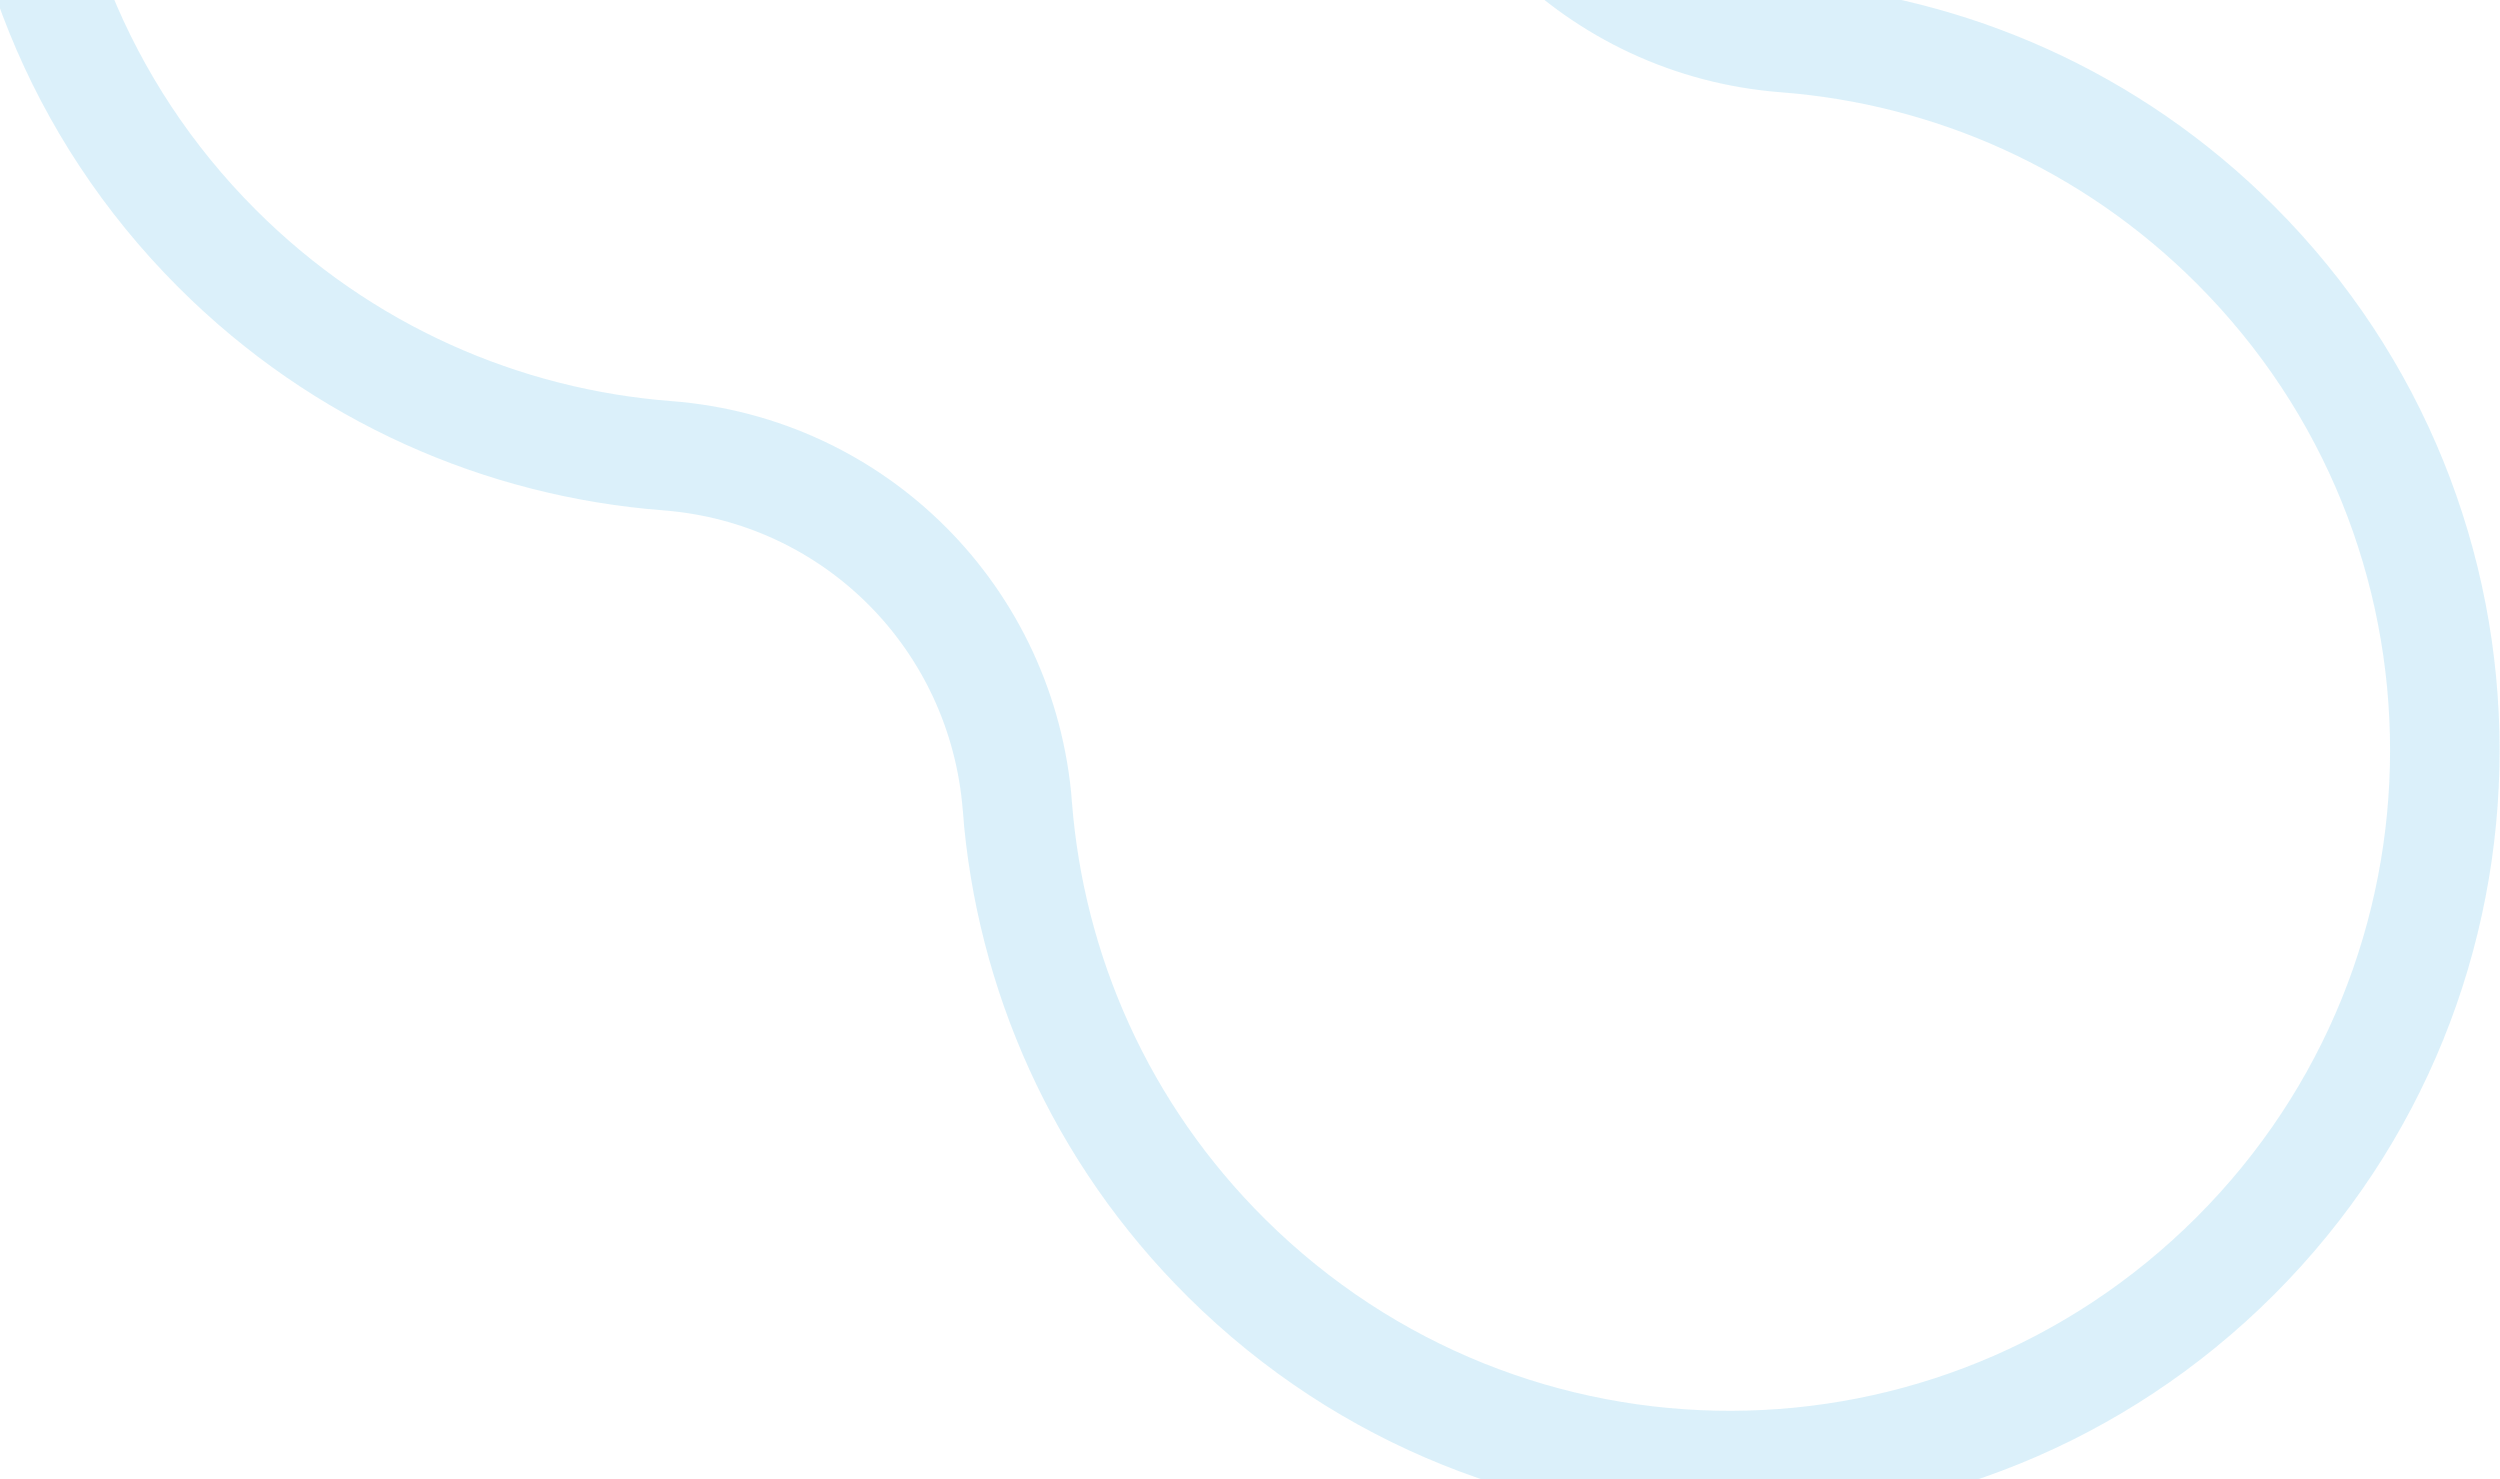
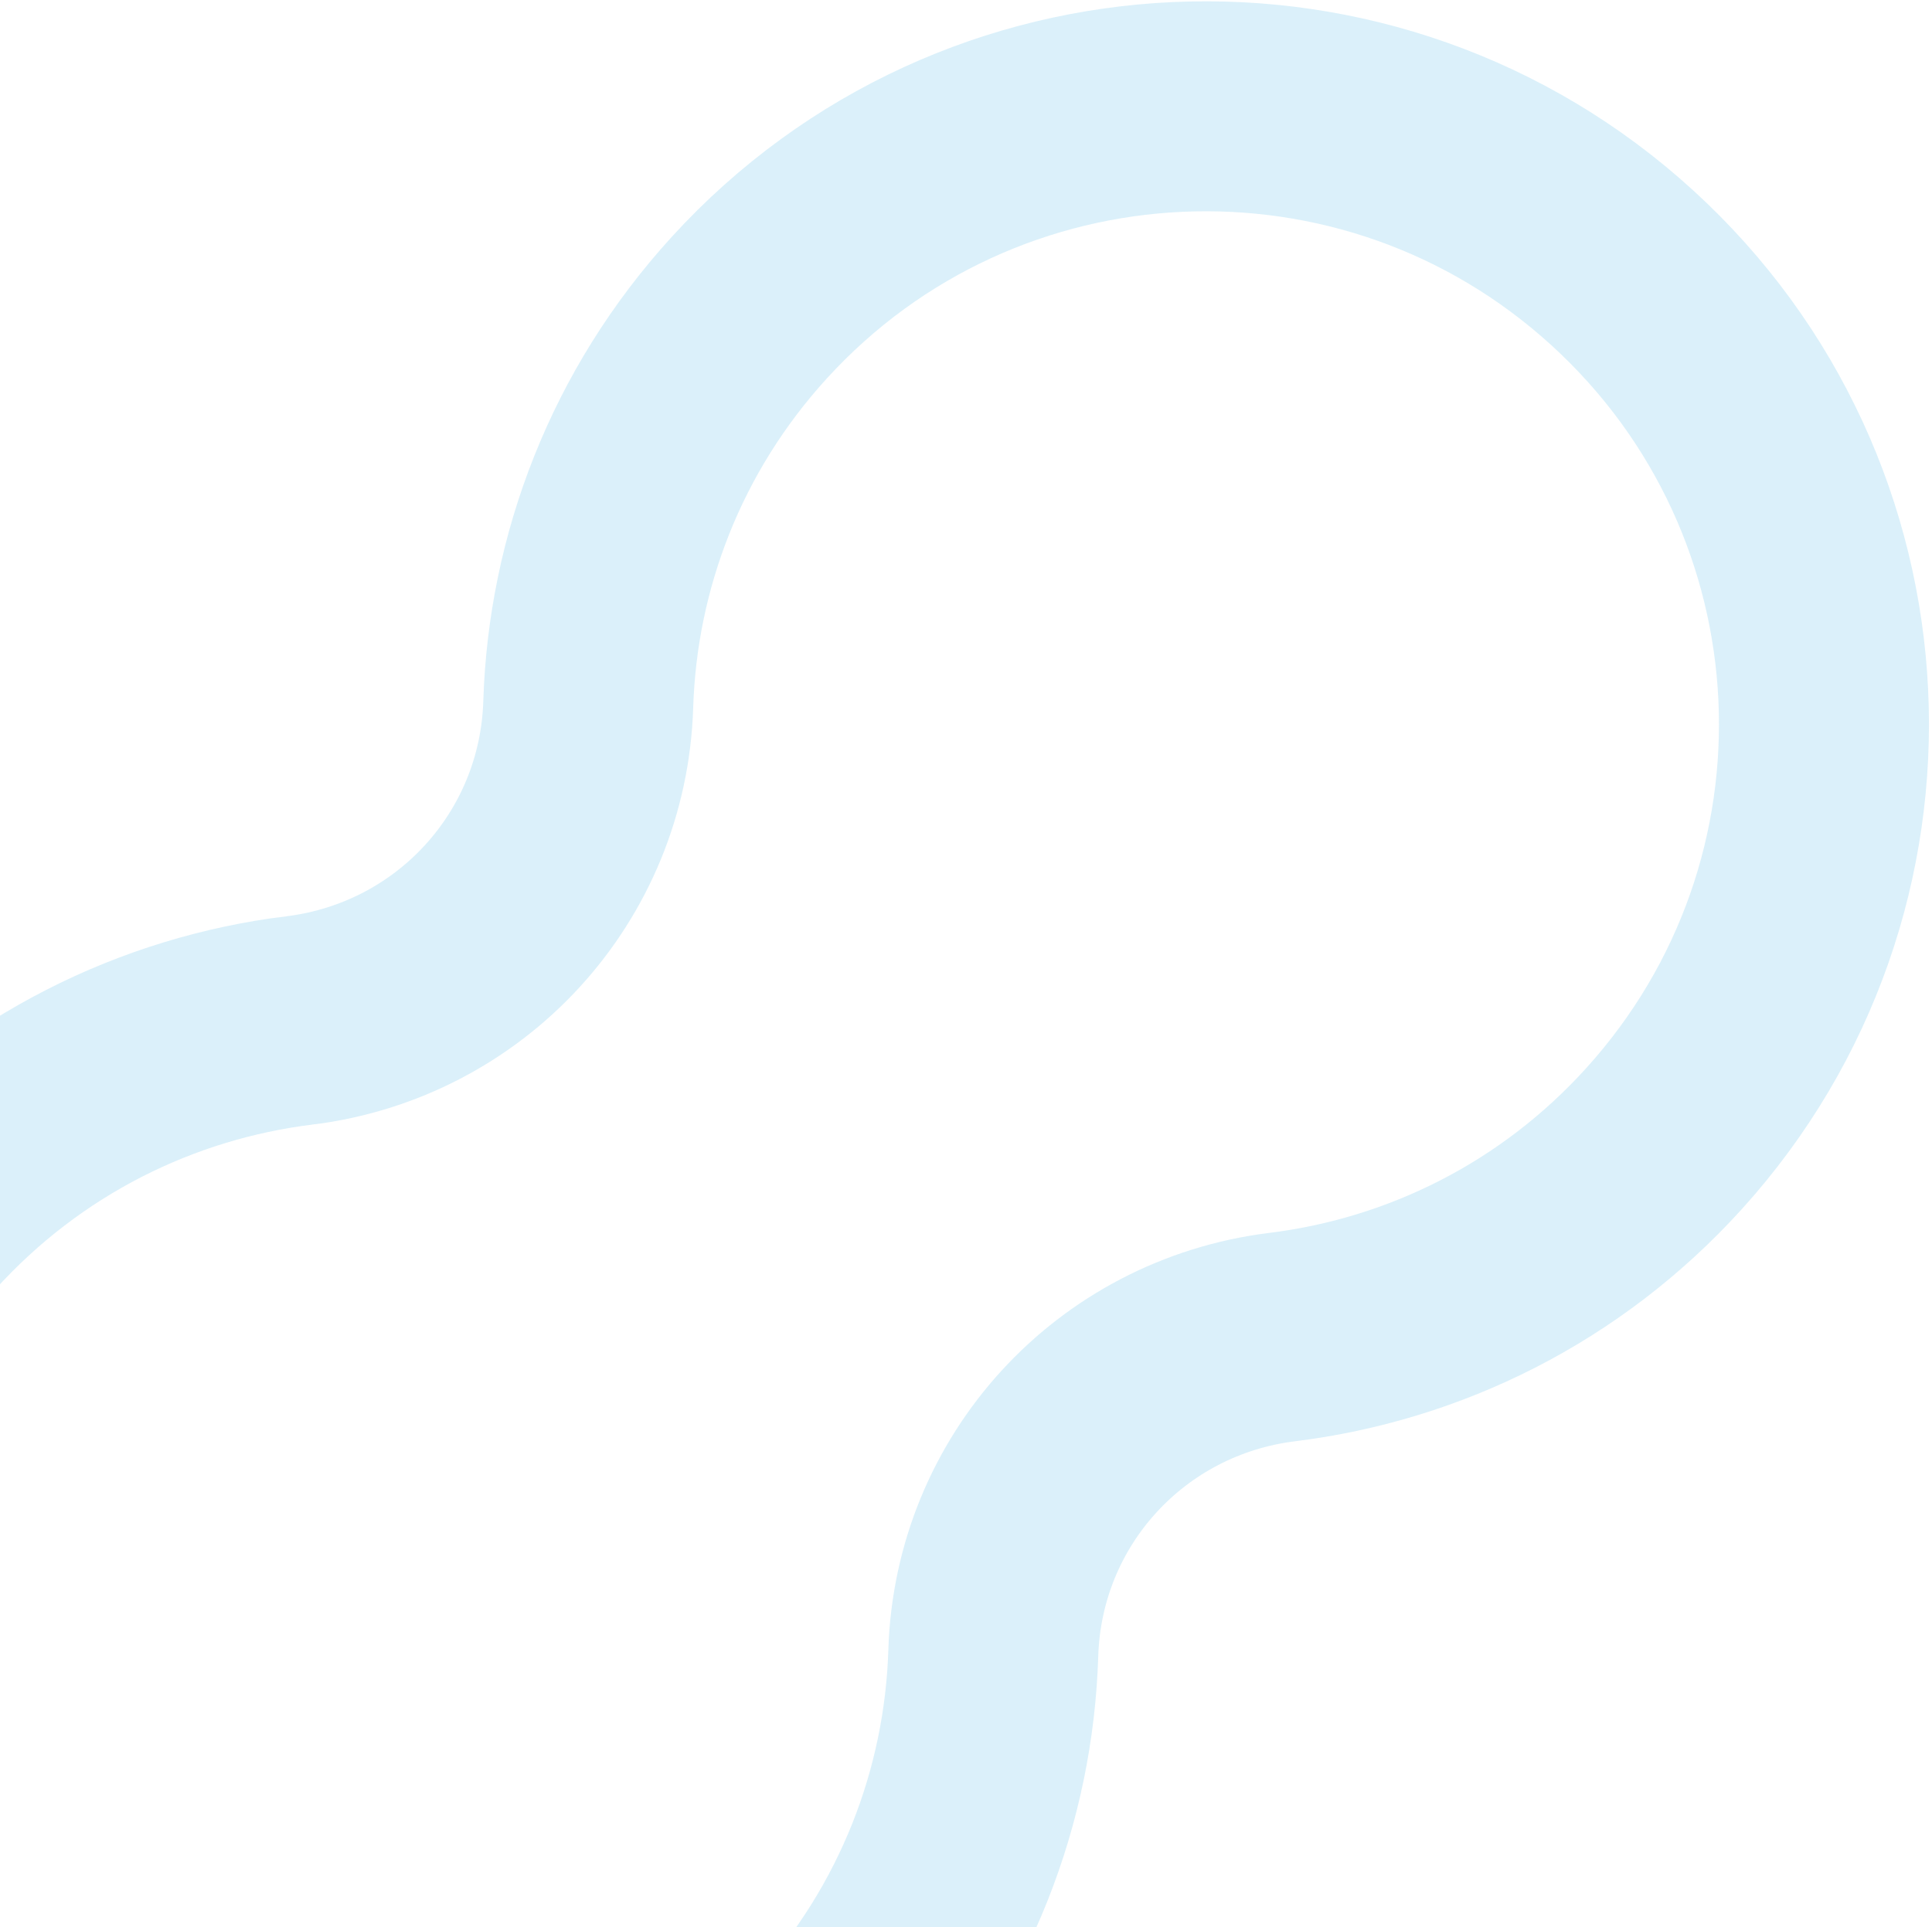
- <svg xmlns="http://www.w3.org/2000/svg" width="913" height="540" viewBox="0 0 913 540" fill="none">
-   <path opacity="0.2" d="M371.531 294.499C376.225 354.727 401.704 413.635 448.019 459.532C550.224 560.826 714.602 560.398 816.365 458.635C918.338 356.662 918.347 191.374 816.413 89.44C770.565 43.592 711.915 18.371 651.971 13.764C583.375 8.506 529.48 -45.66 524.16 -114.268C519.479 -174.459 494.025 -233.317 447.783 -279.214C345.615 -380.594 181.114 -380.241 79.326 -278.428C-22.634 -176.468 -22.655 -11.167 79.279 90.766C125.114 136.602 183.752 161.81 243.684 166.43C312.304 171.713 366.224 225.879 371.556 294.499L371.531 294.499Z" stroke="#4AB6E5" stroke-width="40" stroke-miterlimit="10" />
+ <svg xmlns="http://www.w3.org/2000/svg" width="368" height="367" viewBox="0 0 368 367" fill="none">
+   <path opacity="0.2" d="M57 194.403C29.973 197.756 3.967 210.443 -15.75 232.245C-59.265 280.357 -55.69 354.377 -7.768 398.112C40.254 441.938 114.692 438.542 158.501 390.538C178.206 368.947 188.358 342.015 189.199 314.924C190.156 283.924 213.441 258.537 244.229 254.73C271.24 251.384 297.223 238.709 316.942 216.94C360.497 168.842 356.953 94.766 309.007 51.021C260.992 7.2 186.548 10.591 142.739 58.595C123.039 80.18 112.893 107.106 112.046 134.192C111.078 165.204 87.794 190.601 57 194.414L57 194.403Z" stroke="#4AB6E5" stroke-width="40" stroke-miterlimit="10" />
</svg>
